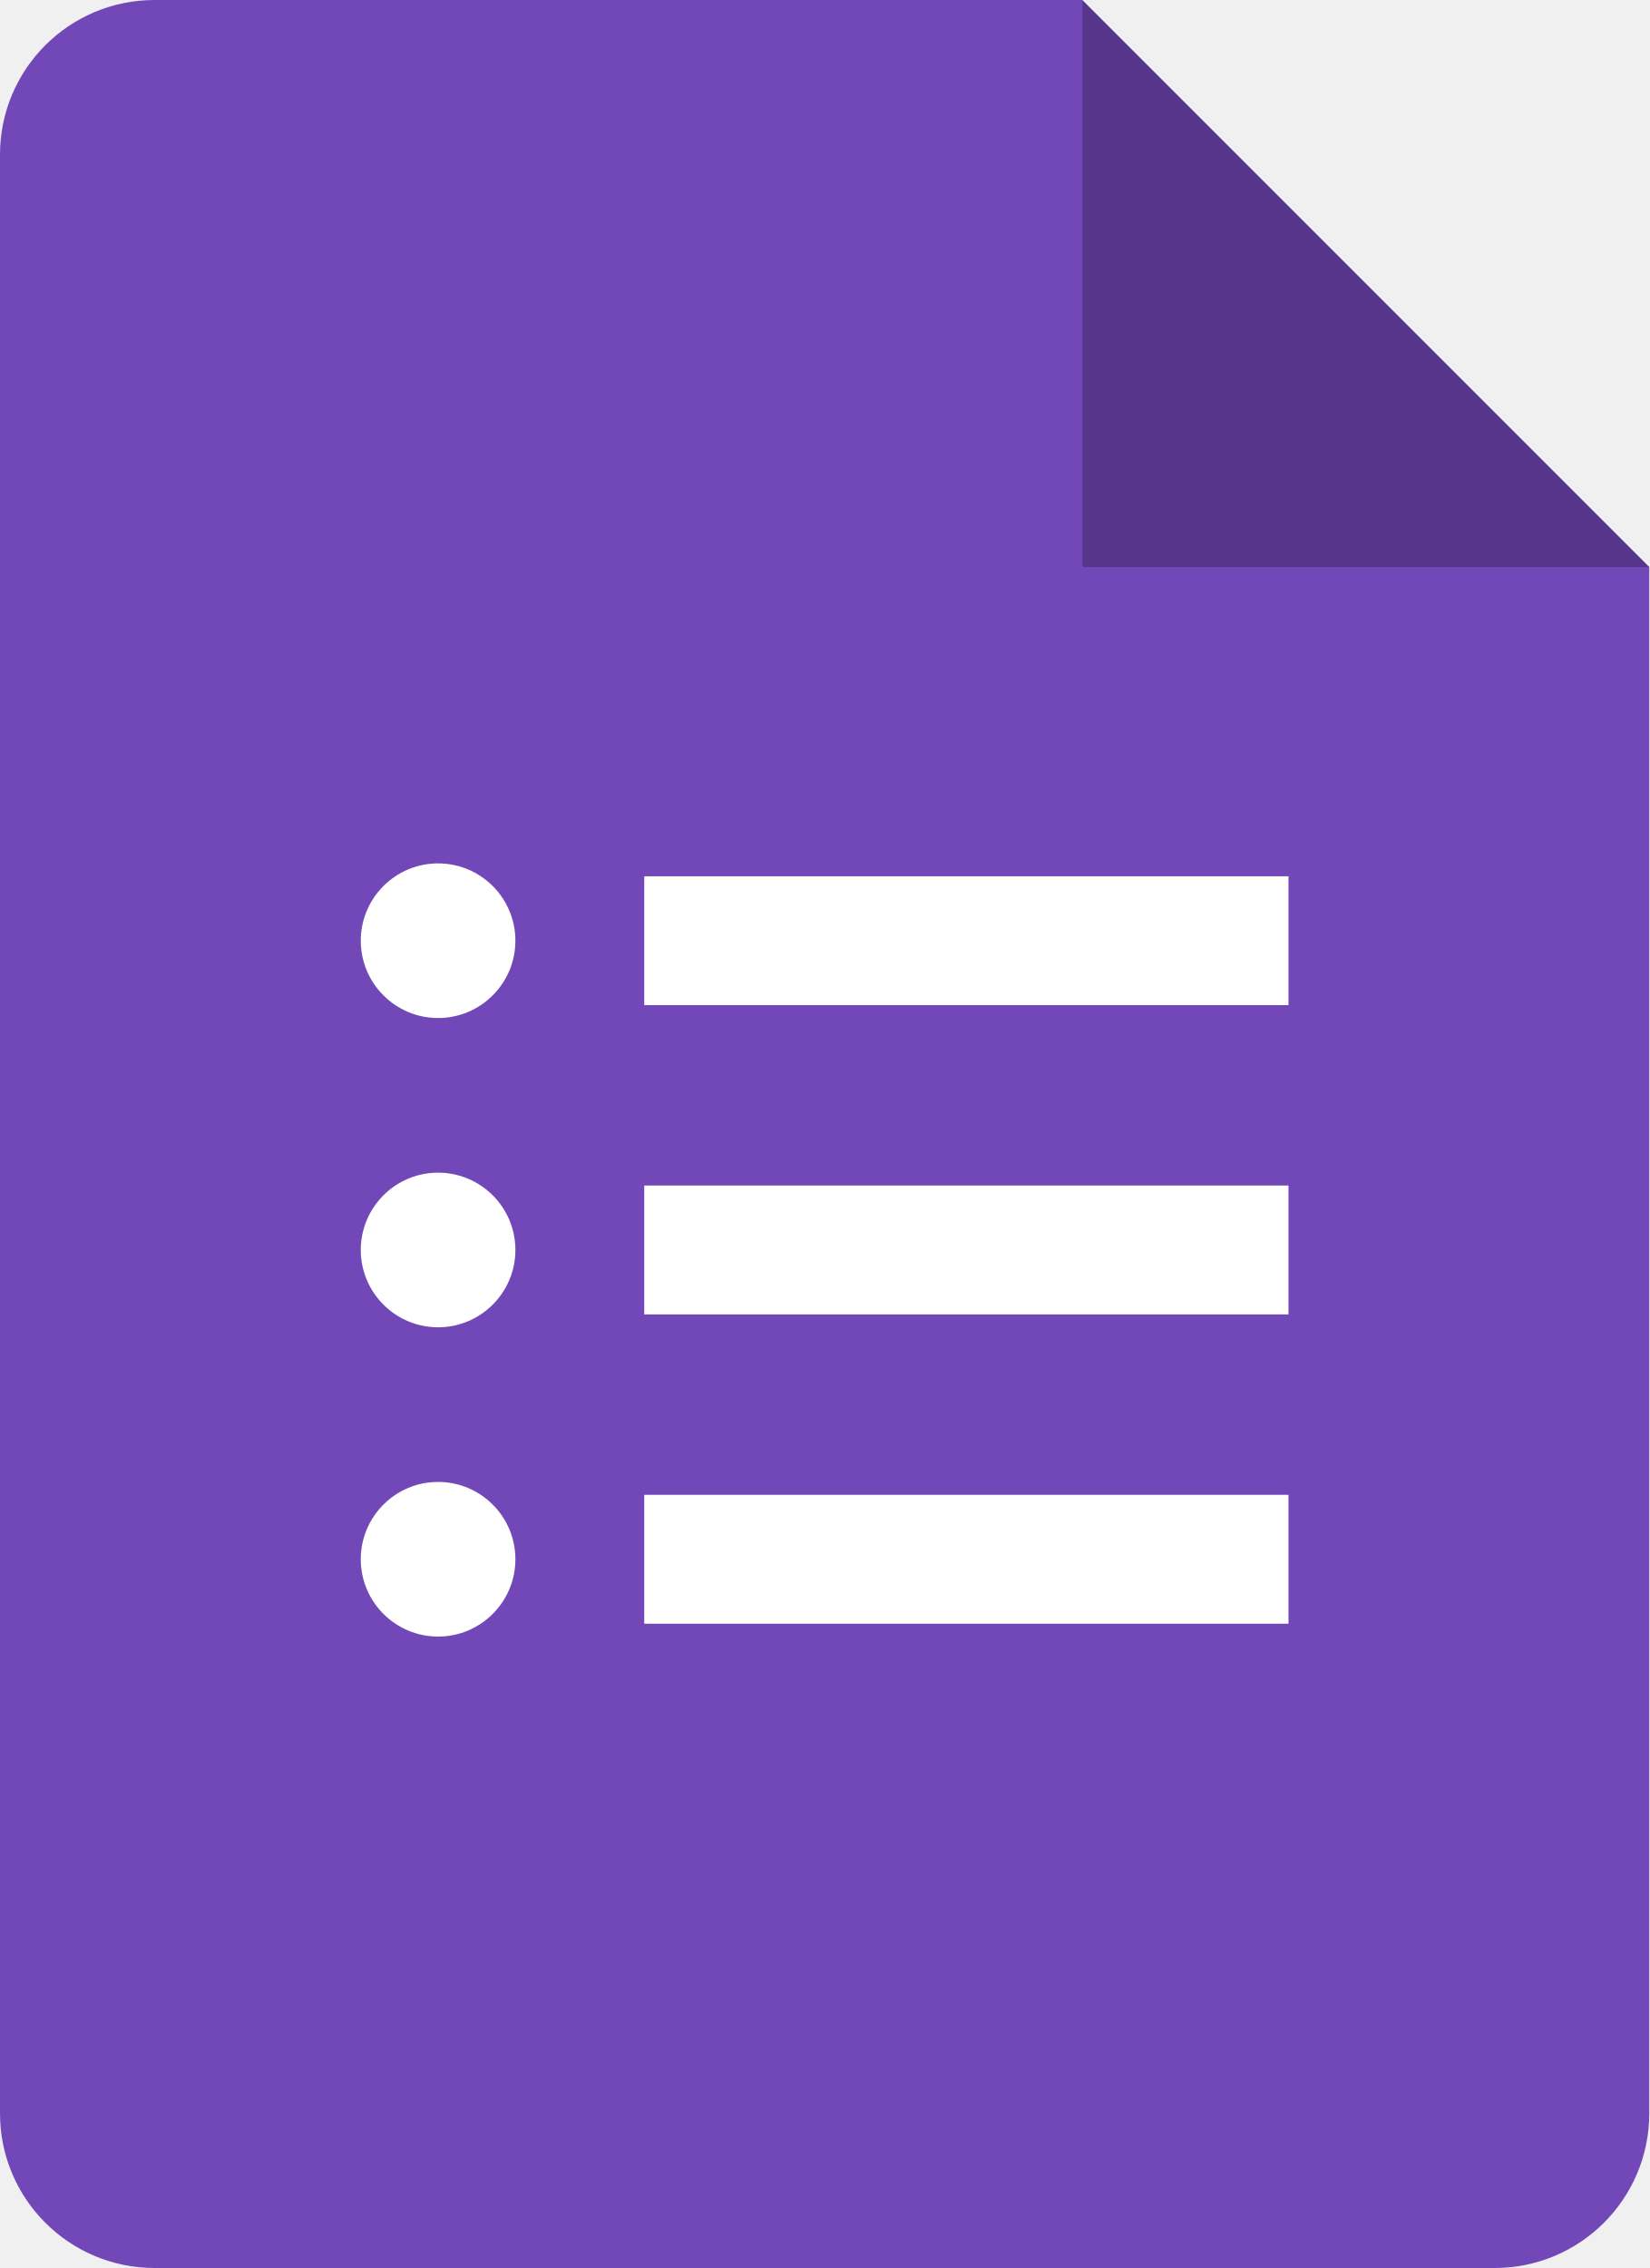
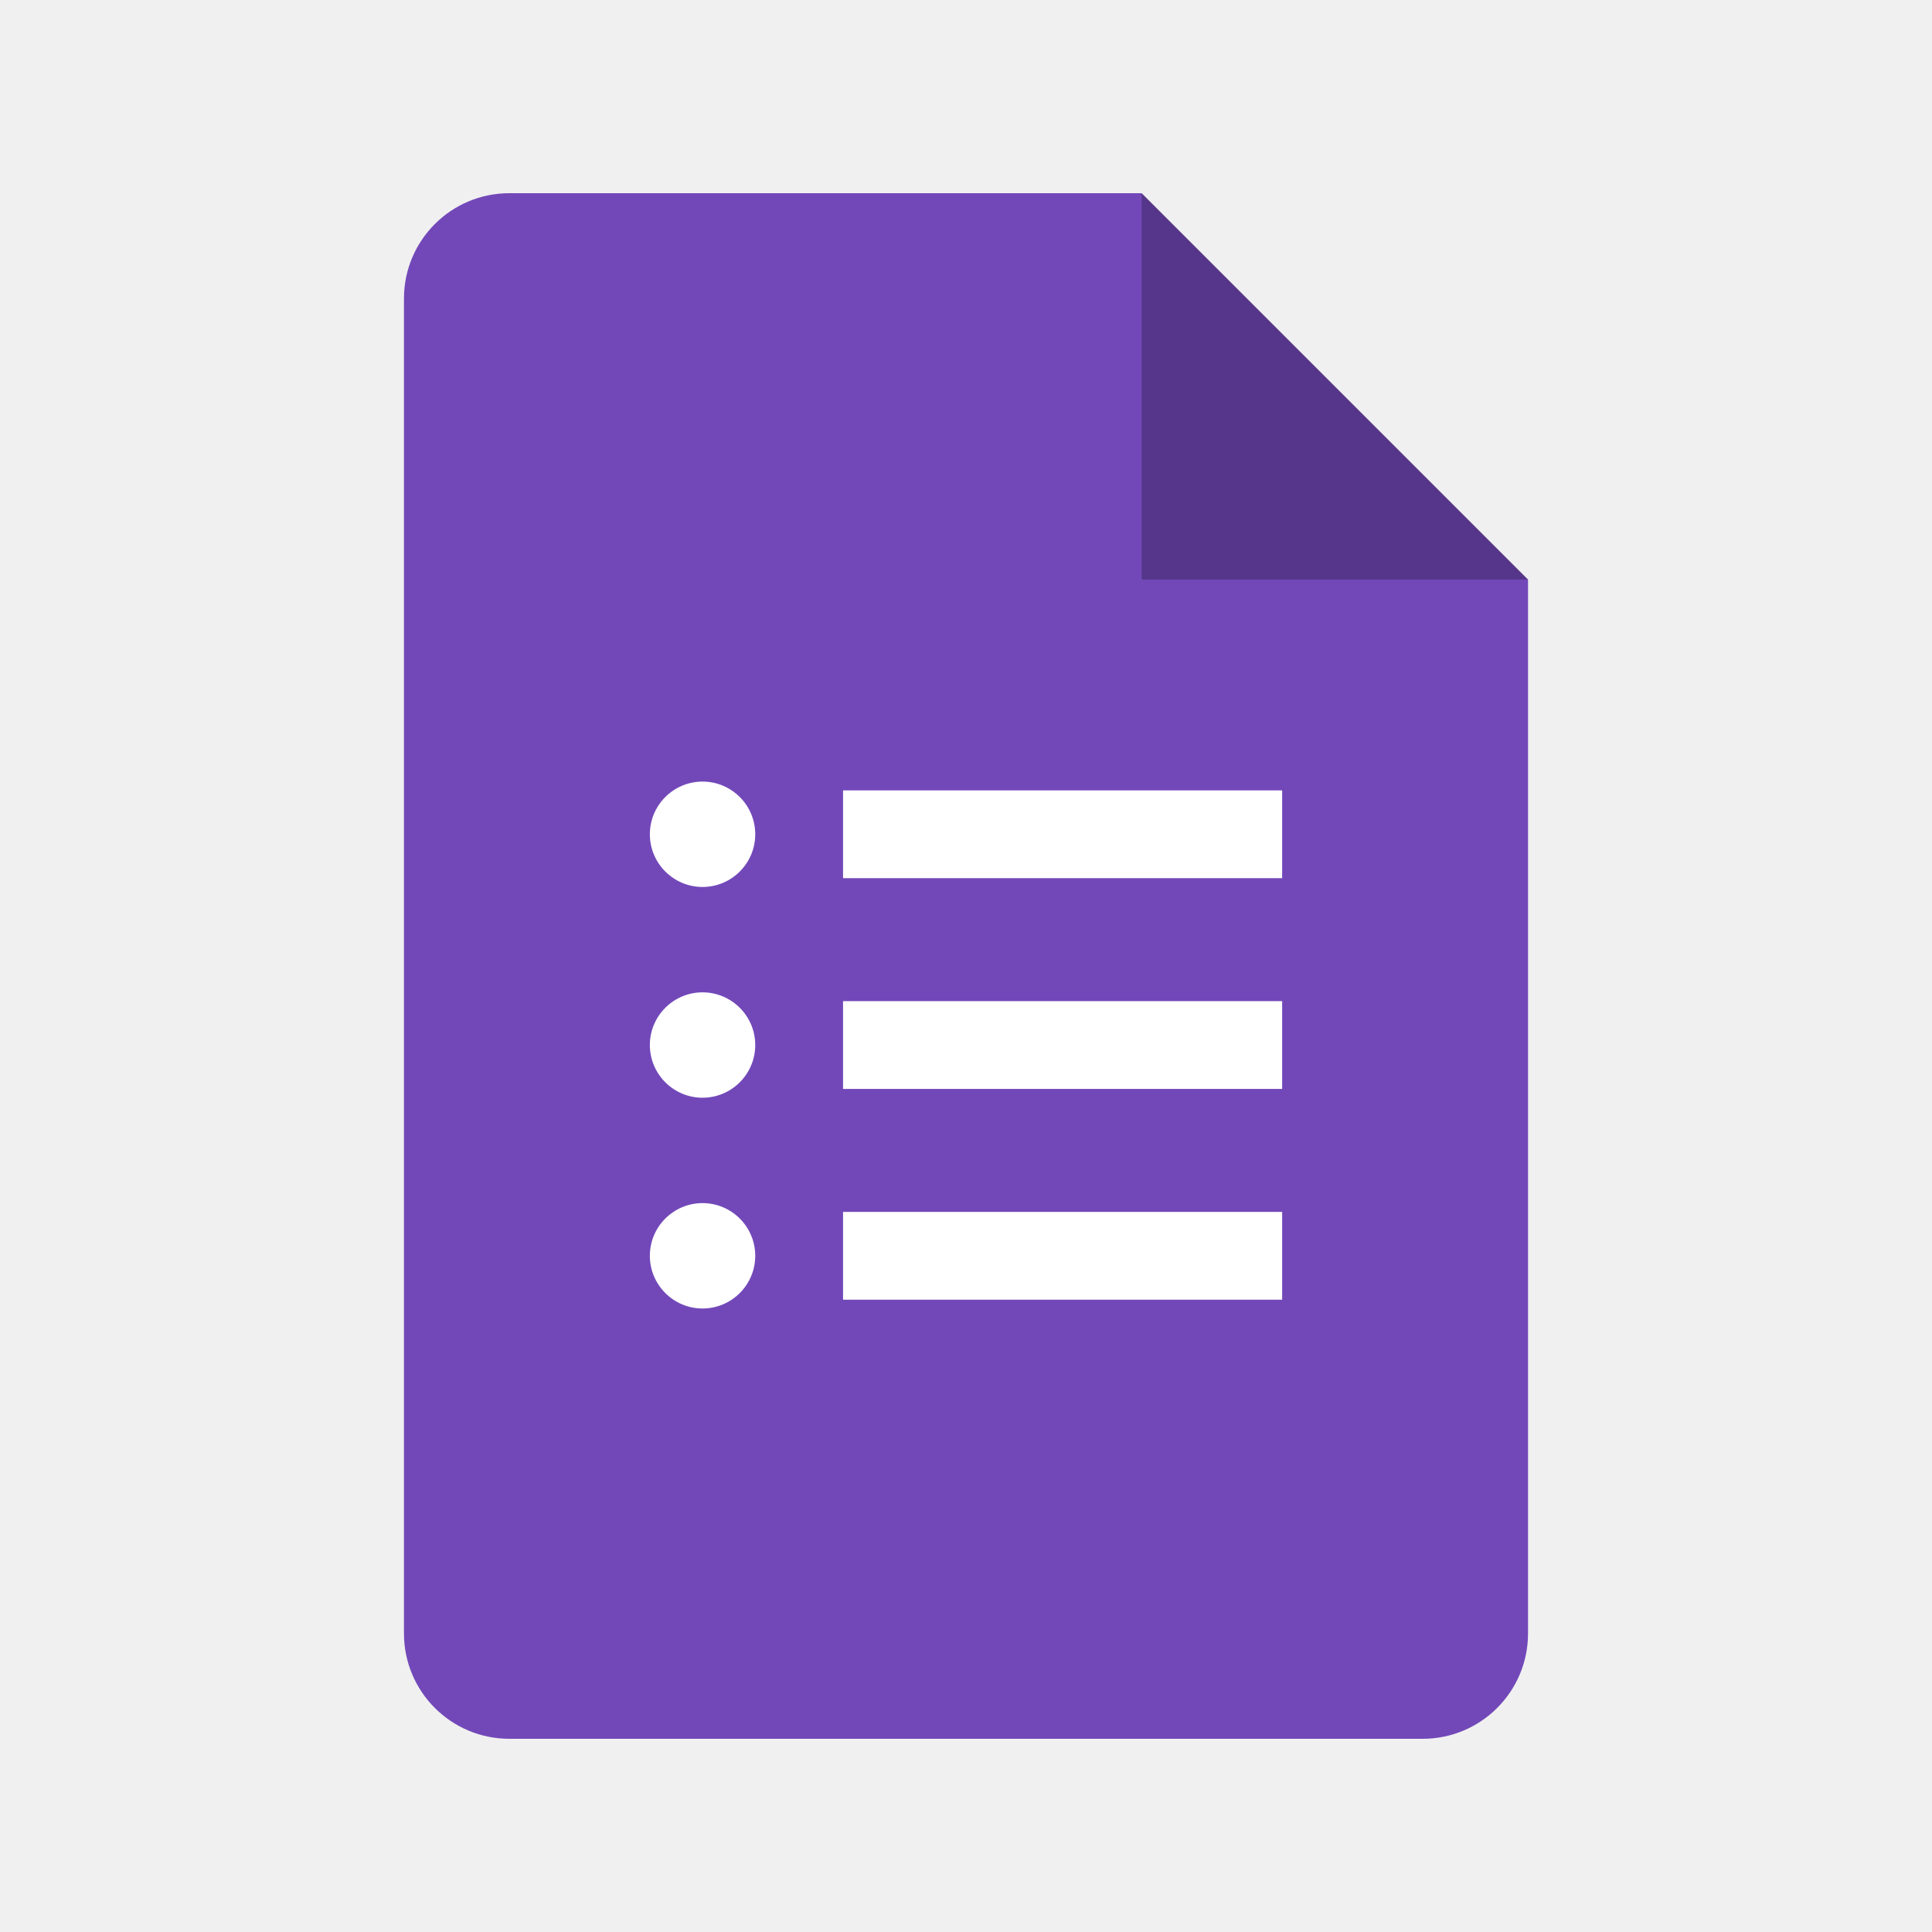
- <svg xmlns="http://www.w3.org/2000/svg" viewBox="0 0 64 88">
+ <svg xmlns="http://www.w3.org/2000/svg" viewBox="-23.000 -11.000 110.000 110.000">
  <path d="m 42,22 12.065,2.28 9.935,-2.28 L 42,0 38.965,10.43 Z" fill="#56368a" />
  <path d="M 42,22 V 0 H 6 C 2.685,0 0,2.685 0,6 V 82 c 0,3.315 2.685,6 6,6 H 58 c 3.315,0 6,-2.685 6,-6 V 22 Z" fill="#7248b9" />
  <path d="m 17,63.5 c -1.655,0 -3,-1.345 -3,-3 0,-1.655 1.345,-3 3,-3 1.655,0 3,1.345 3,3 0,1.655 -1.345,3 -3,3 z m 0,-12 c -1.655,0 -3,-1.345 -3,-3 0,-1.655 1.345,-3 3,-3 1.655,0 3,1.345 3,3 0,1.655 -1.345,3 -3,3 z m 0,-12 c -1.655,0 -3,-1.345 -3,-3 0,-1.655 1.345,-3 3,-3 1.655,0 3,1.345 3,3 0,1.655 -1.345,3 -3,3 z M 50,63 H 25 V 58 h 25 z m 0,-12 H 25 v -5 h 25 z m 0,-12 H 25 v -5 h 25 z" fill="#fff" />
</svg>
